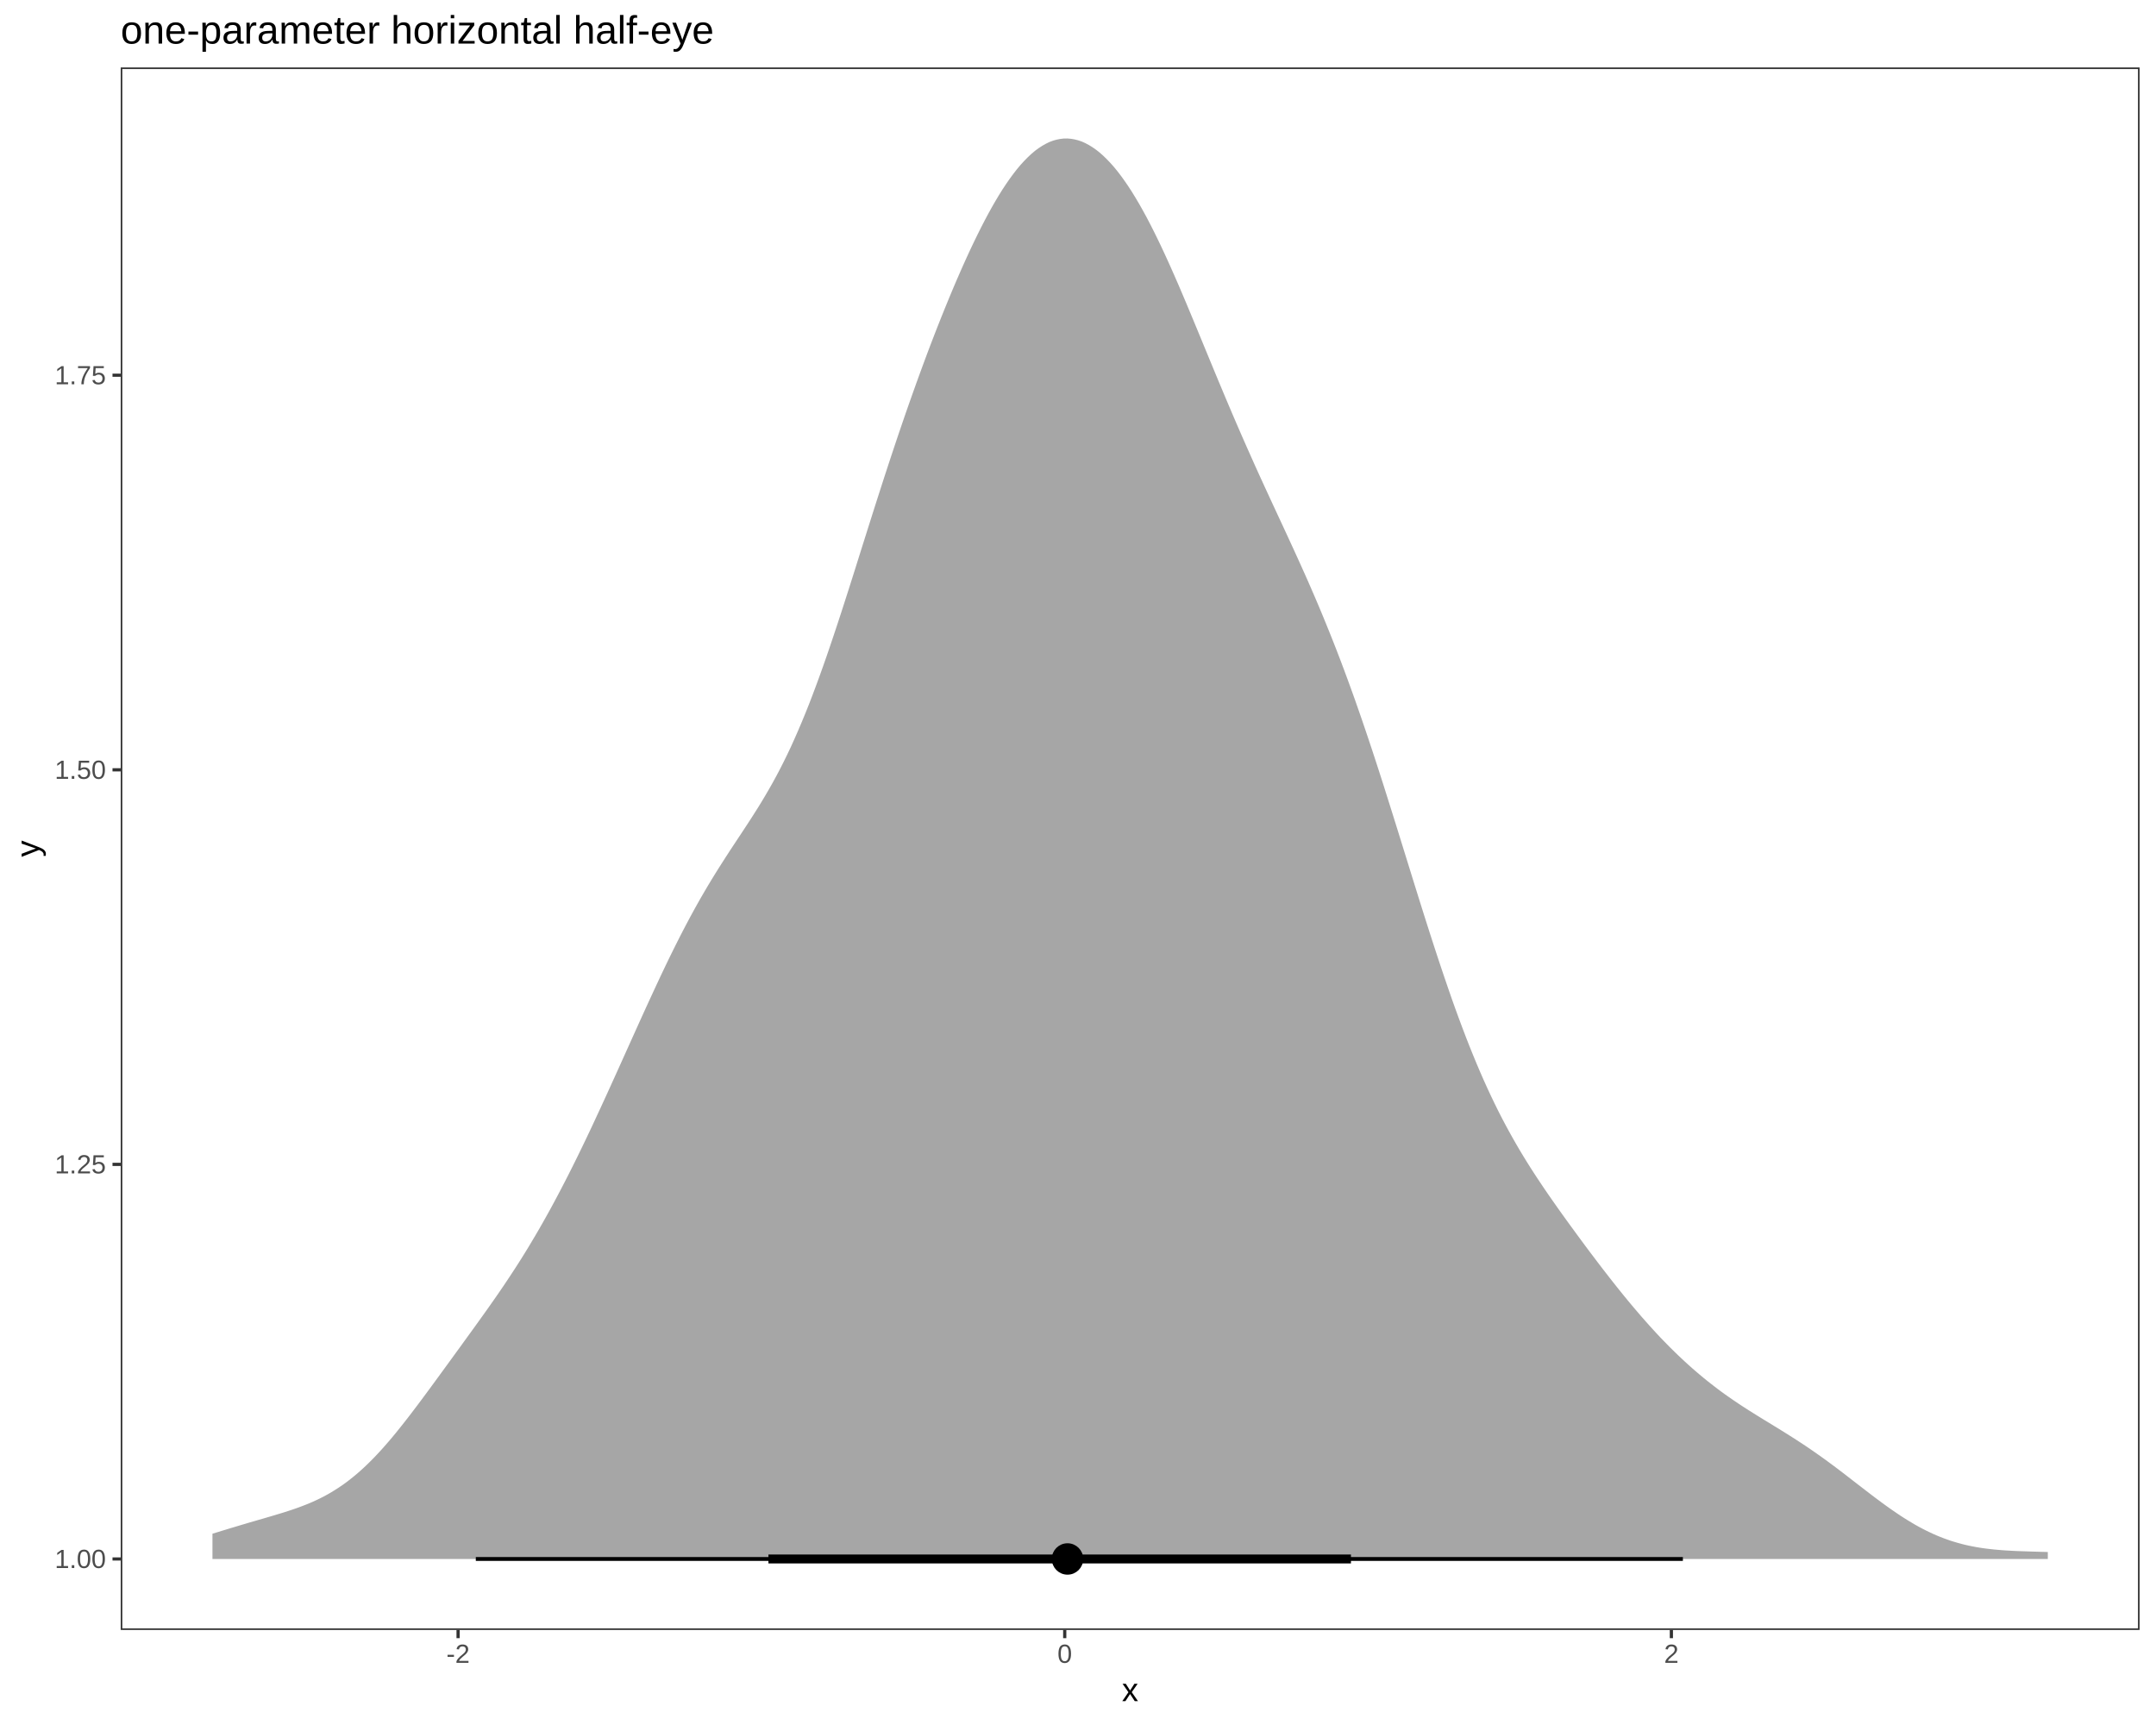
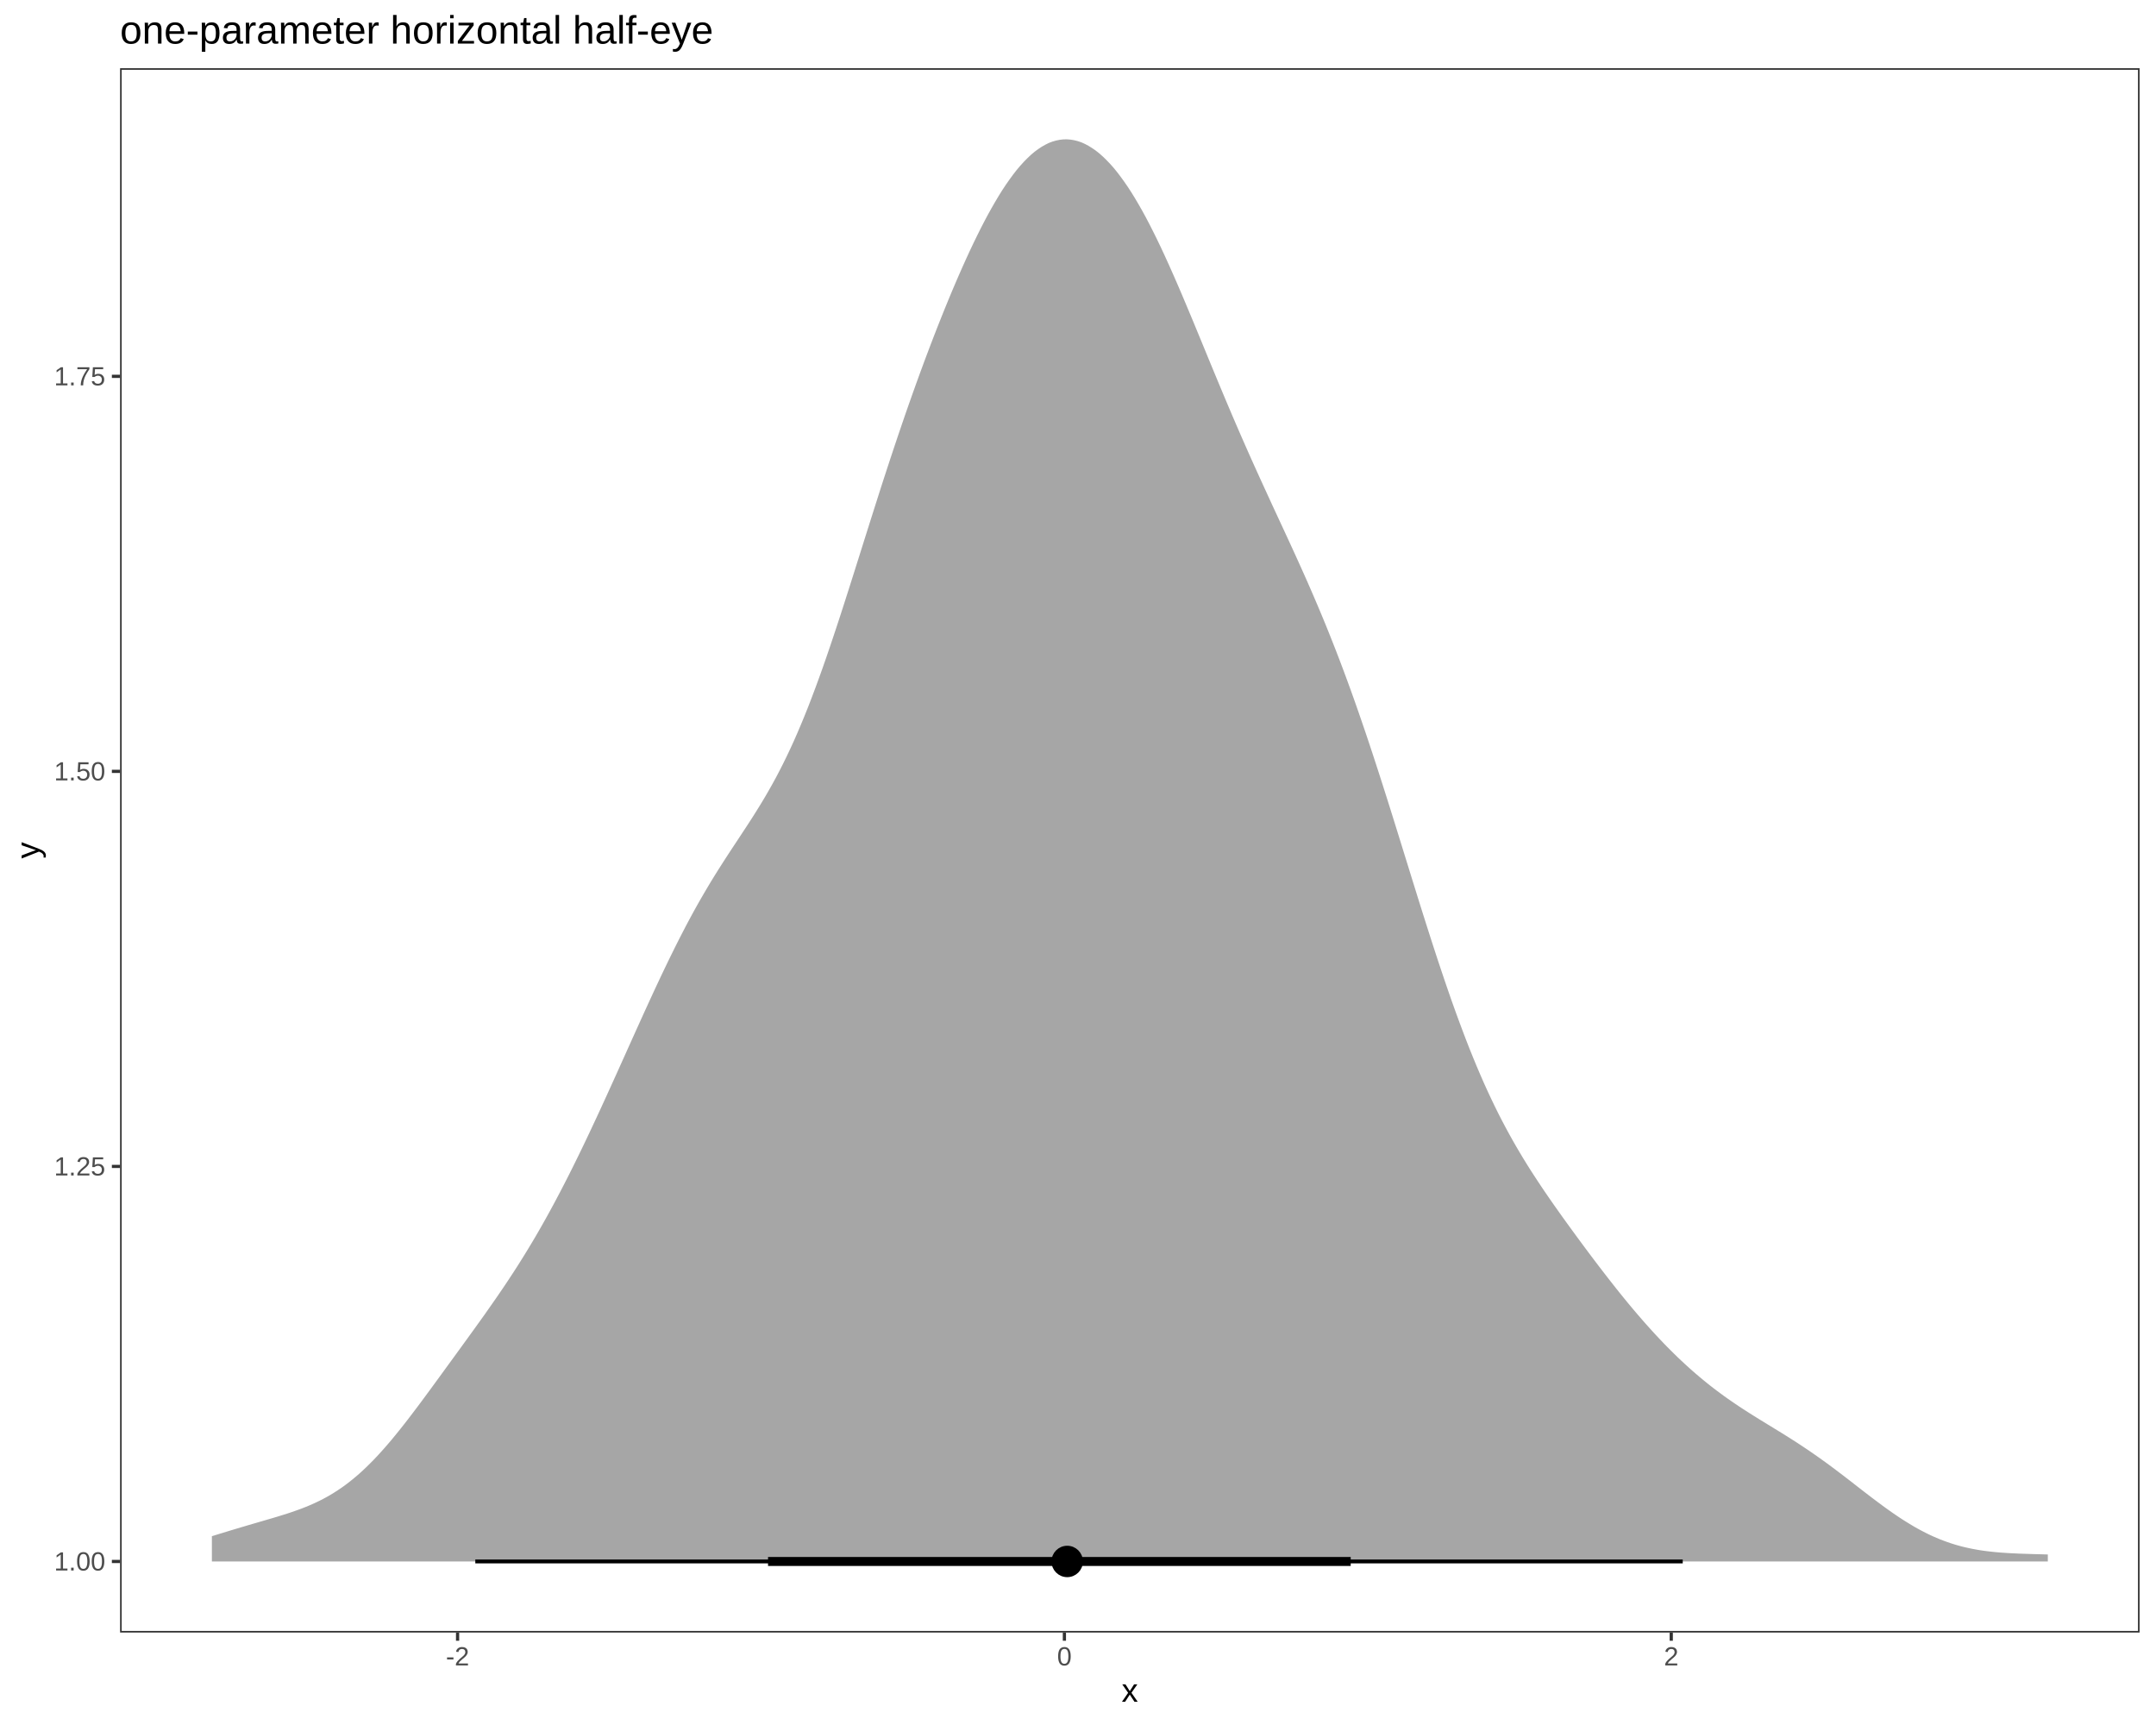
<svg xmlns="http://www.w3.org/2000/svg" viewBox="0 0 720.00 576.00">
  <defs>
    <style type="text/css">
    line, polyline, polygon, path, rect, circle {
      fill: none;
      stroke: #000000;
      stroke-linecap: round;
      stroke-linejoin: round;
      stroke-miterlimit: 10.00;
    }
  </style>
  </defs>
  <rect width="100%" height="100%" style="stroke: none; fill: #FFFFFF;" />
  <rect x="0.00" y="0.00" width="720.00" height="576.00" style="stroke-width: 1.07; stroke: #FFFFFF; fill: #FFFFFF;" />
  <defs>
-     <clipPath id="cpNDAuMzF8NzE0LjUyfDU0NC4yN3wyMi41Mg==">
-       <rect x="40.31" y="22.52" width="674.21" height="521.75" />
+     <clipPath id="cpNDAuMTB8NzE0LjUyfDU0NS4xM3wyMi43Nw==">
+       <rect x="40.10" y="22.77" width="674.42" height="522.36" />
    </clipPath>
  </defs>
-   <rect x="40.31" y="22.52" width="674.21" height="521.75" style="stroke-width: 1.07; stroke: none; fill: #FFFFFF;" clip-path="url(#cpNDAuMzF8NzE0LjUyfDU0NC4yN3wyMi41Mg==)" />
-   <polygon points="70.95,520.56 72.15,520.56 73.35,520.56 74.55,520.56 75.75,520.56 76.95,520.56 78.15,520.56 79.35,520.56 80.55,520.56 81.75,520.56 82.95,520.56 84.15,520.56 85.35,520.56 86.55,520.56 87.75,520.56 88.94,520.56 90.14,520.56 91.34,520.56 92.54,520.56 93.74,520.56 94.94,520.56 96.14,520.56 97.34,520.56 98.54,520.56 99.74,520.56 100.94,520.56 102.14,520.56 103.34,520.56 104.54,520.56 105.74,520.56 106.94,520.56 108.14,520.56 109.34,520.56 110.54,520.56 111.73,520.56 112.93,520.56 114.13,520.56 115.33,520.56 116.53,520.56 117.73,520.56 118.93,520.56 120.13,520.56 121.33,520.56 122.53,520.56 123.73,520.56 124.93,520.56 126.13,520.56 127.33,520.56 128.53,520.56 129.73,520.56 130.93,520.56 132.13,520.56 133.32,520.56 134.52,520.56 135.72,520.56 136.92,520.56 138.12,520.56 139.32,520.56 140.52,520.56 141.72,520.56 142.92,520.56 144.12,520.56 145.32,520.56 146.52,520.56 147.72,520.56 148.92,520.56 150.12,520.56 151.32,520.56 152.52,520.56 153.72,520.56 154.91,520.56 156.11,520.56 157.31,520.56 158.51,520.56 159.71,520.56 160.91,520.56 162.11,520.56 163.31,520.56 164.51,520.56 165.71,520.56 166.91,520.56 168.11,520.56 169.31,520.56 170.51,520.56 171.71,520.56 172.91,520.56 174.11,520.56 175.31,520.56 176.51,520.56 177.70,520.56 178.90,520.56 180.10,520.56 181.30,520.56 182.50,520.56 183.70,520.56 184.90,520.56 186.10,520.56 187.30,520.56 188.50,520.56 189.70,520.56 190.90,520.56 192.10,520.56 193.30,520.56 194.50,520.56 195.70,520.56 196.90,520.56 198.10,520.56 199.29,520.56 200.49,520.56 201.69,520.56 202.89,520.56 204.09,520.56 205.29,520.56 206.49,520.56 207.69,520.56 208.89,520.56 210.09,520.56 211.29,520.56 212.49,520.56 213.69,520.56 214.89,520.56 216.09,520.56 217.29,520.56 218.49,520.56 219.69,520.56 220.88,520.56 222.08,520.56 223.28,520.56 224.48,520.56 225.68,520.56 226.88,520.56 228.08,520.56 229.28,520.56 230.48,520.56 231.68,520.56 232.88,520.56 234.08,520.56 235.28,520.56 236.48,520.56 237.68,520.56 238.88,520.56 240.08,520.56 241.28,520.56 242.48,520.56 243.67,520.56 244.87,520.56 246.07,520.56 247.27,520.56 248.47,520.56 249.67,520.56 250.87,520.56 252.07,520.56 253.27,520.56 254.47,520.56 255.67,520.56 256.87,520.56 258.07,520.56 259.27,520.56 260.47,520.56 261.67,520.56 262.87,520.56 264.07,520.56 265.26,520.56 266.46,520.56 267.66,520.56 268.86,520.56 270.06,520.56 271.26,520.56 272.46,520.56 273.66,520.56 274.86,520.56 276.06,520.56 277.26,520.56 278.46,520.56 279.66,520.56 280.86,520.56 282.06,520.56 283.26,520.56 284.46,520.56 285.66,520.56 286.85,520.56 288.05,520.56 289.25,520.56 290.45,520.56 291.65,520.56 292.85,520.56 294.05,520.56 295.25,520.56 296.45,520.56 297.65,520.56 298.85,520.56 300.05,520.56 301.25,520.56 302.45,520.56 303.65,520.56 304.85,520.56 306.05,520.56 307.25,520.56 308.45,520.56 309.64,520.56 310.84,520.56 312.04,520.56 313.24,520.56 314.44,520.56 315.64,520.56 316.84,520.56 318.04,520.56 319.24,520.56 320.44,520.56 321.64,520.56 322.84,520.56 324.04,520.56 325.24,520.56 326.44,520.56 327.64,520.56 328.84,520.56 330.04,520.56 331.23,520.56 332.43,520.56 333.63,520.56 334.83,520.56 336.03,520.56 337.23,520.56 338.43,520.56 339.63,520.56 340.83,520.56 342.03,520.56 343.23,520.56 344.43,520.56 345.63,520.56 346.83,520.56 348.03,520.56 349.23,520.56 350.43,520.56 351.63,520.56 352.82,520.56 354.02,520.56 355.22,520.56 356.42,520.56 357.62,520.56 358.82,520.56 360.02,520.56 361.22,520.56 362.42,520.56 363.62,520.56 364.82,520.56 366.02,520.56 367.22,520.56 368.42,520.56 369.62,520.56 370.82,520.56 372.02,520.56 373.22,520.56 374.42,520.56 375.61,520.56 376.81,520.56 378.01,520.56 379.21,520.56 380.41,520.56 381.61,520.56 382.81,520.56 384.01,520.56 385.21,520.56 386.41,520.56 387.61,520.56 388.81,520.56 390.01,520.56 391.21,520.56 392.41,520.56 393.61,520.56 394.81,520.56 396.01,520.56 397.20,520.56 398.40,520.56 399.60,520.56 400.80,520.56 402.00,520.56 403.20,520.56 404.40,520.56 405.60,520.56 406.80,520.56 408.00,520.56 409.20,520.56 410.40,520.56 411.60,520.56 412.80,520.56 414.00,520.56 415.20,520.56 416.40,520.56 417.60,520.56 418.79,520.56 419.99,520.56 421.19,520.56 422.39,520.56 423.59,520.56 424.79,520.56 425.99,520.56 427.19,520.56 428.39,520.56 429.59,520.56 430.79,520.56 431.99,520.56 433.19,520.56 434.39,520.56 435.59,520.56 436.79,520.56 437.99,520.56 439.19,520.56 440.39,520.56 441.58,520.56 442.78,520.56 443.98,520.56 445.18,520.56 446.38,520.56 447.58,520.56 448.78,520.56 449.98,520.56 451.18,520.56 452.38,520.56 453.58,520.56 454.78,520.56 455.98,520.56 457.18,520.56 458.38,520.56 459.58,520.56 460.78,520.56 461.98,520.56 463.17,520.56 464.37,520.56 465.57,520.56 466.77,520.56 467.97,520.56 469.17,520.56 470.37,520.56 471.57,520.56 472.77,520.56 473.97,520.56 475.17,520.56 476.37,520.56 477.57,520.56 478.77,520.56 479.97,520.56 481.17,520.56 482.37,520.56 483.57,520.56 484.76,520.56 485.96,520.56 487.16,520.56 488.36,520.56 489.56,520.56 490.76,520.56 491.96,520.56 493.16,520.56 494.36,520.56 495.56,520.56 496.76,520.56 497.96,520.56 499.16,520.56 500.36,520.56 501.56,520.56 502.76,520.56 503.96,520.56 505.16,520.56 506.36,520.56 507.55,520.56 508.75,520.56 509.95,520.56 511.15,520.56 512.35,520.56 513.55,520.56 514.75,520.56 515.95,520.56 517.15,520.56 518.35,520.56 519.55,520.56 520.75,520.56 521.95,520.56 523.15,520.56 524.35,520.56 525.55,520.56 526.75,520.56 527.95,520.56 529.14,520.56 530.34,520.56 531.54,520.56 532.74,520.56 533.94,520.56 535.14,520.56 536.34,520.56 537.54,520.56 538.74,520.56 539.94,520.56 541.14,520.56 542.34,520.56 543.54,520.56 544.74,520.56 545.94,520.56 547.14,520.56 548.34,520.56 549.54,520.56 550.73,520.56 551.93,520.56 553.13,520.56 554.33,520.56 555.53,520.56 556.73,520.56 557.93,520.56 559.13,520.56 560.33,520.56 561.53,520.56 562.73,520.56 563.93,520.56 565.13,520.56 566.33,520.56 567.53,520.56 568.73,520.56 569.93,520.56 571.13,520.56 572.33,520.56 573.52,520.56 574.72,520.56 575.92,520.56 577.12,520.56 578.32,520.56 579.52,520.56 580.72,520.56 581.92,520.56 583.12,520.56 584.32,520.56 585.52,520.56 586.72,520.56 587.92,520.56 589.12,520.56 590.32,520.56 591.52,520.56 592.72,520.56 593.92,520.56 595.11,520.56 596.31,520.56 597.51,520.56 598.71,520.56 599.91,520.56 601.11,520.56 602.31,520.56 603.51,520.56 604.71,520.56 605.91,520.56 607.11,520.56 608.31,520.56 609.51,520.56 610.71,520.56 611.91,520.56 613.11,520.56 614.31,520.56 615.51,520.56 616.70,520.56 617.90,520.56 619.10,520.56 620.30,520.56 621.50,520.56 622.70,520.56 623.90,520.56 625.10,520.56 626.30,520.56 627.50,520.56 628.70,520.56 629.90,520.56 631.10,520.56 632.30,520.56 633.50,520.56 634.70,520.56 635.90,520.56 637.10,520.56 638.30,520.56 639.49,520.56 640.69,520.56 641.89,520.56 643.09,520.56 644.29,520.56 645.49,520.56 646.69,520.56 647.89,520.56 649.09,520.56 650.29,520.56 651.49,520.56 652.69,520.56 653.89,520.56 655.09,520.56 656.29,520.56 657.49,520.56 658.69,520.56 659.89,520.56 661.08,520.56 662.28,520.56 663.48,520.56 664.68,520.56 665.88,520.56 667.08,520.56 668.28,520.56 669.48,520.56 670.68,520.56 671.88,520.56 673.08,520.56 674.28,520.56 675.48,520.56 676.68,520.56 677.88,520.56 679.08,520.56 680.28,520.56 681.48,520.56 682.68,520.56 683.87,520.56 683.87,518.23 682.68,518.20 681.48,518.17 680.28,518.13 679.08,518.10 677.88,518.06 676.68,518.02 675.48,517.98 674.28,517.94 673.08,517.89 671.88,517.83 670.68,517.76 669.48,517.69 668.28,517.60 667.08,517.50 665.88,517.39 664.68,517.26 663.48,517.12 662.28,516.96 661.08,516.78 659.89,516.58 658.69,516.35 657.49,516.11 656.29,515.84 655.09,515.54 653.89,515.21 652.69,514.86 651.49,514.49 650.29,514.08 649.09,513.64 647.89,513.17 646.69,512.68 645.49,512.15 644.29,511.59 643.09,511.01 641.89,510.39 640.69,509.75 639.49,509.08 638.30,508.37 637.10,507.65 635.90,506.90 634.70,506.13 633.50,505.32 632.30,504.50 631.10,503.67 629.90,502.81 628.70,501.94 627.50,501.05 626.30,500.16 625.10,499.25 623.90,498.33 622.70,497.41 621.50,496.48 620.30,495.56 619.10,494.63 617.90,493.70 616.70,492.77 615.51,491.85 614.31,490.94 613.11,490.03 611.91,489.14 610.71,488.25 609.51,487.37 608.31,486.51 607.11,485.66 605.91,484.82 604.71,483.99 603.51,483.17 602.31,482.37 601.11,481.58 599.91,480.80 598.71,480.03 597.51,479.27 596.31,478.52 595.11,477.77 593.92,477.03 592.72,476.30 591.52,475.56 590.32,474.83 589.12,474.10 587.92,473.36 586.72,472.62 585.52,471.87 584.32,471.12 583.12,470.35 581.92,469.58 580.72,468.79 579.52,467.98 578.32,467.16 577.12,466.33 575.92,465.48 574.72,464.61 573.52,463.71 572.33,462.80 571.13,461.87 569.93,460.92 568.73,459.94 567.53,458.94 566.33,457.92 565.13,456.88 563.93,455.81 562.73,454.71 561.53,453.60 560.33,452.46 559.13,451.30 557.93,450.12 556.73,448.91 555.53,447.68 554.33,446.43 553.13,445.15 551.93,443.84 550.73,442.52 549.54,441.18 548.34,439.82 547.14,438.43 545.94,437.02 544.74,435.60 543.54,434.16 542.34,432.69 541.14,431.21 539.94,429.71 538.74,428.20 537.54,426.67 536.34,425.13 535.14,423.58 533.94,422.01 532.74,420.43 531.54,418.84 530.34,417.25 529.14,415.64 527.95,414.02 526.75,412.40 525.55,410.76 524.35,409.12 523.15,407.46 521.95,405.80 520.75,404.12 519.55,402.42 518.35,400.71 517.15,398.99 515.95,397.24 514.75,395.46 513.55,393.66 512.35,391.83 511.15,389.97 509.95,388.06 508.75,386.11 507.55,384.12 506.36,382.08 505.16,379.98 503.96,377.82 502.76,375.61 501.56,373.33 500.36,370.98 499.16,368.55 497.96,366.05 496.76,363.48 495.56,360.83 494.36,358.09 493.16,355.27 491.96,352.37 490.76,349.40 489.56,346.34 488.36,343.19 487.16,339.97 485.96,336.68 484.76,333.32 483.57,329.88 482.37,326.37 481.17,322.81 479.97,319.20 478.77,315.53 477.57,311.81 476.37,308.06 475.17,304.27 473.97,300.45 472.77,296.61 471.57,292.75 470.37,288.88 469.17,285.01 467.97,281.14 466.77,277.28 465.57,273.43 464.37,269.61 463.17,265.80 461.98,262.03 460.78,258.29 459.58,254.59 458.38,250.92 457.18,247.31 455.98,243.75 454.78,240.23 453.58,236.77 452.38,233.35 451.18,230.01 449.98,226.72 448.78,223.49 447.58,220.30 446.38,217.18 445.18,214.12 443.98,211.11 442.78,208.15 441.58,205.23 440.39,202.38 439.19,199.56 437.99,196.79 436.79,194.04 435.59,191.34 434.39,188.67 433.19,186.02 431.99,183.39 430.79,180.78 429.59,178.18 428.39,175.59 427.19,173.01 425.99,170.43 424.79,167.84 423.59,165.24 422.39,162.64 421.19,160.02 419.99,157.39 418.79,154.73 417.60,152.05 416.40,149.36 415.20,146.64 414.00,143.89 412.80,141.12 411.60,138.33 410.40,135.51 409.20,132.67 408.00,129.81 406.80,126.94 405.60,124.05 404.40,121.15 403.20,118.24 402.00,115.33 400.80,112.42 399.60,109.52 398.40,106.63 397.20,103.75 396.01,100.90 394.81,98.07 393.61,95.26 392.41,92.51 391.21,89.79 390.01,87.12 388.81,84.50 387.61,81.94 386.41,79.45 385.21,77.02 384.01,74.66 382.81,72.37 381.61,70.18 380.41,68.06 379.21,66.03 378.01,64.07 376.81,62.22 375.61,60.47 374.42,58.81 373.22,57.24 372.02,55.77 370.82,54.42 369.62,53.16 368.42,52.00 367.22,50.93 366.02,49.99 364.82,49.15 363.62,48.42 362.42,47.78 361.22,47.24 360.02,46.84 358.82,46.54 357.62,46.34 356.42,46.24 355.22,46.26 354.02,46.40 352.82,46.64 351.63,46.98 350.43,47.43 349.23,48.02 348.03,48.70 346.83,49.49 345.63,50.37 344.43,51.39 343.23,52.51 342.03,53.73 340.83,55.05 339.63,56.47 338.43,58.02 337.23,59.65 336.03,61.38 334.83,63.19 333.63,65.11 332.43,67.12 331.23,69.20 330.04,71.36 328.84,73.61 327.64,75.94 326.44,78.34 325.24,80.81 324.04,83.33 322.84,85.93 321.64,88.59 320.44,91.31 319.24,94.07 318.04,96.90 316.84,99.78 315.64,102.71 314.44,105.68 313.24,108.70 312.04,111.77 310.84,114.89 309.64,118.06 308.45,121.26 307.25,124.52 306.05,127.83 304.85,131.18 303.65,134.57 302.45,138.00 301.25,141.49 300.05,145.01 298.85,148.58 297.65,152.18 296.45,155.83 295.25,159.51 294.05,163.23 292.85,166.96 291.65,170.73 290.45,174.51 289.25,178.31 288.05,182.11 286.85,185.92 285.66,189.72 284.46,193.51 283.26,197.28 282.06,201.02 280.86,204.74 279.66,208.40 278.46,212.01 277.26,215.57 276.06,219.08 274.86,222.50 273.66,225.85 272.46,229.12 271.26,232.31 270.06,235.42 268.86,238.41 267.66,241.31 266.46,244.13 265.26,246.86 264.07,249.49 262.87,252.01 261.67,254.46 260.47,256.82 259.27,259.10 258.07,261.29 256.87,263.42 255.67,265.48 254.47,267.49 253.27,269.45 252.07,271.35 250.87,273.23 249.67,275.08 248.47,276.91 247.27,278.73 246.07,280.54 244.87,282.36 243.67,284.18 242.48,286.02 241.28,287.89 240.08,289.77 238.88,291.69 237.68,293.64 236.48,295.63 235.28,297.66 234.08,299.73 232.88,301.85 231.68,304.01 230.48,306.22 229.28,308.47 228.08,310.76 226.88,313.10 225.68,315.48 224.48,317.89 223.28,320.34 222.08,322.83 220.88,325.35 219.69,327.89 218.49,330.47 217.29,333.06 216.09,335.67 214.89,338.30 213.69,340.94 212.49,343.60 211.29,346.26 210.09,348.92 208.89,351.59 207.69,354.25 206.49,356.91 205.29,359.57 204.09,362.21 202.89,364.85 201.69,367.47 200.49,370.08 199.29,372.66 198.10,375.23 196.90,377.78 195.70,380.30 194.50,382.80 193.30,385.27 192.10,387.71 190.90,390.12 189.70,392.50 188.50,394.84 187.30,397.15 186.10,399.43 184.90,401.68 183.70,403.89 182.50,406.05 181.30,408.19 180.10,410.29 178.90,412.35 177.70,414.37 176.51,416.36 175.31,418.32 174.11,420.25 172.91,422.14 171.71,424.00 170.51,425.83 169.31,427.64 168.11,429.43 166.91,431.19 165.71,432.93 164.51,434.65 163.31,436.36 162.11,438.05 160.91,439.73 159.71,441.40 158.51,443.07 157.31,444.73 156.11,446.38 154.91,448.04 153.72,449.69 152.52,451.33 151.32,452.98 150.12,454.63 148.92,456.28 147.72,457.92 146.52,459.57 145.32,461.21 144.12,462.85 142.92,464.48 141.72,466.10 140.52,467.72 139.32,469.32 138.12,470.90 136.92,472.48 135.72,474.03 134.52,475.56 133.32,477.06 132.13,478.54 130.93,479.99 129.73,481.40 128.53,482.78 127.33,484.13 126.13,485.43 124.93,486.70 123.73,487.91 122.53,489.09 121.33,490.22 120.13,491.31 118.93,492.34 117.73,493.33 116.53,494.28 115.33,495.19 114.13,496.04 112.93,496.85 111.73,497.61 110.54,498.34 109.34,499.03 108.14,499.68 106.94,500.29 105.74,500.87 104.54,501.42 103.34,501.94 102.14,502.43 100.94,502.89 99.74,503.34 98.54,503.77 97.34,504.18 96.14,504.57 94.94,504.96 93.74,505.33 92.54,505.69 91.34,506.05 90.14,506.41 88.94,506.76 87.75,507.11 86.55,507.45 85.35,507.80 84.15,508.15 82.95,508.50 81.75,508.86 80.55,509.21 79.35,509.57 78.15,509.93 76.95,510.29 75.75,510.66 74.55,511.02 73.35,511.39 72.15,511.76 70.95,512.12 70.95,520.56 " style="stroke-width: 0.00; stroke: none; fill: #A6A6A6;" clip-path="url(#cpNDAuMzF8NzE0LjUyfDU0NC4yN3wyMi41Mg==)" />
-   <line x1="256.62" y1="520.56" x2="451.15" y2="520.56" style="stroke-width: 2.99; stroke-linecap: butt;" clip-path="url(#cpNDAuMzF8NzE0LjUyfDU0NC4yN3wyMi41Mg==)" />
-   <line x1="158.90" y1="520.56" x2="562.00" y2="520.56" style="stroke-width: 1.28; stroke-linecap: butt;" clip-path="url(#cpNDAuMzF8NzE0LjUyfDU0NC4yN3wyMi41Mg==)" />
-   <circle cx="356.50" cy="520.56" r="3.40pt" style="stroke-width: 1.42; fill: #000000;" clip-path="url(#cpNDAuMzF8NzE0LjUyfDU0NC4yN3wyMi41Mg==)" />
-   <circle cx="356.50" cy="520.56" r="1.86pt" style="stroke-width: 1.42; fill: #000000;" clip-path="url(#cpNDAuMzF8NzE0LjUyfDU0NC4yN3wyMi41Mg==)" />
-   <rect x="40.31" y="22.52" width="674.21" height="521.75" style="stroke-width: 1.07; stroke: #333333;" clip-path="url(#cpNDAuMzF8NzE0LjUyfDU0NC4yN3wyMi41Mg==)" />
+   <rect x="40.10" y="22.77" width="674.42" height="522.36" style="stroke-width: 1.07; stroke: none; fill: #FFFFFF;" clip-path="url(#cpNDAuMTB8NzE0LjUyfDU0NS4xM3wyMi43Nw==)" />
+   <polygon points="70.76,521.39 71.96,521.39 73.16,521.39 74.36,521.39 75.56,521.39 76.76,521.39 77.96,521.39 79.16,521.39 80.36,521.39 81.56,521.39 82.76,521.39 83.96,521.39 85.16,521.39 86.36,521.39 87.56,521.39 88.76,521.39 89.96,521.39 91.16,521.39 92.36,521.39 93.56,521.39 94.76,521.39 95.96,521.39 97.16,521.39 98.35,521.39 99.55,521.39 100.75,521.39 101.95,521.39 103.15,521.39 104.35,521.39 105.55,521.39 106.75,521.39 107.95,521.39 109.15,521.39 110.35,521.39 111.55,521.39 112.75,521.39 113.95,521.39 115.15,521.39 116.35,521.39 117.55,521.39 118.75,521.39 119.95,521.39 121.15,521.39 122.35,521.39 123.55,521.39 124.75,521.39 125.95,521.39 127.15,521.39 128.35,521.39 129.55,521.39 130.75,521.39 131.95,521.39 133.15,521.39 134.35,521.39 135.55,521.39 136.75,521.39 137.95,521.39 139.15,521.39 140.35,521.39 141.55,521.39 142.75,521.39 143.95,521.39 145.15,521.39 146.35,521.39 147.55,521.39 148.75,521.39 149.95,521.39 151.15,521.39 152.35,521.39 153.55,521.39 154.75,521.39 155.95,521.39 157.15,521.39 158.35,521.39 159.55,521.39 160.75,521.39 161.95,521.39 163.14,521.39 164.34,521.39 165.54,521.39 166.74,521.39 167.94,521.39 169.14,521.39 170.34,521.39 171.54,521.39 172.74,521.39 173.94,521.39 175.14,521.39 176.34,521.39 177.54,521.39 178.74,521.39 179.94,521.39 181.14,521.39 182.34,521.39 183.54,521.39 184.74,521.39 185.94,521.39 187.14,521.39 188.34,521.39 189.54,521.39 190.74,521.39 191.94,521.39 193.14,521.39 194.34,521.39 195.54,521.39 196.74,521.39 197.94,521.39 199.14,521.39 200.34,521.39 201.54,521.39 202.74,521.39 203.94,521.39 205.14,521.39 206.34,521.39 207.54,521.39 208.74,521.39 209.94,521.39 211.14,521.39 212.34,521.39 213.54,521.39 214.74,521.39 215.94,521.39 217.14,521.39 218.34,521.39 219.54,521.39 220.74,521.39 221.94,521.39 223.14,521.39 224.34,521.39 225.54,521.39 226.74,521.39 227.94,521.39 229.13,521.39 230.33,521.39 231.53,521.39 232.73,521.39 233.93,521.39 235.13,521.39 236.33,521.39 237.53,521.39 238.73,521.39 239.93,521.39 241.13,521.39 242.33,521.39 243.53,521.39 244.73,521.39 245.93,521.39 247.13,521.39 248.33,521.39 249.53,521.39 250.73,521.39 251.93,521.39 253.13,521.39 254.33,521.39 255.53,521.39 256.73,521.39 257.93,521.39 259.13,521.39 260.33,521.39 261.53,521.39 262.73,521.39 263.93,521.39 265.13,521.39 266.33,521.39 267.53,521.39 268.73,521.39 269.93,521.39 271.13,521.39 272.33,521.39 273.53,521.39 274.73,521.39 275.93,521.39 277.13,521.39 278.33,521.39 279.53,521.39 280.73,521.39 281.93,521.39 283.13,521.39 284.33,521.39 285.53,521.39 286.73,521.39 287.93,521.39 289.13,521.39 290.33,521.39 291.53,521.39 292.73,521.39 293.92,521.39 295.12,521.39 296.32,521.39 297.52,521.39 298.72,521.39 299.92,521.39 301.12,521.39 302.32,521.39 303.52,521.39 304.72,521.39 305.92,521.39 307.12,521.39 308.32,521.39 309.52,521.39 310.72,521.39 311.92,521.39 313.12,521.39 314.32,521.39 315.52,521.39 316.72,521.39 317.92,521.39 319.12,521.39 320.32,521.39 321.52,521.39 322.72,521.39 323.92,521.39 325.12,521.39 326.32,521.39 327.52,521.39 328.72,521.39 329.92,521.39 331.12,521.39 332.32,521.39 333.52,521.39 334.72,521.39 335.92,521.39 337.12,521.39 338.32,521.39 339.52,521.39 340.72,521.39 341.92,521.39 343.12,521.39 344.32,521.39 345.52,521.39 346.72,521.39 347.92,521.39 349.12,521.39 350.32,521.39 351.52,521.39 352.72,521.39 353.92,521.39 355.12,521.39 356.32,521.39 357.52,521.39 358.72,521.39 359.91,521.39 361.11,521.39 362.31,521.39 363.51,521.39 364.71,521.39 365.91,521.39 367.11,521.39 368.31,521.39 369.51,521.39 370.71,521.39 371.91,521.39 373.11,521.39 374.31,521.39 375.51,521.39 376.71,521.39 377.91,521.39 379.11,521.39 380.31,521.39 381.51,521.39 382.71,521.39 383.91,521.39 385.11,521.39 386.31,521.39 387.51,521.39 388.71,521.39 389.91,521.39 391.11,521.39 392.31,521.39 393.51,521.39 394.71,521.39 395.91,521.39 397.11,521.39 398.31,521.39 399.51,521.39 400.71,521.39 401.91,521.39 403.11,521.39 404.31,521.39 405.51,521.39 406.71,521.39 407.91,521.39 409.11,521.39 410.31,521.39 411.51,521.39 412.71,521.39 413.91,521.39 415.11,521.39 416.31,521.39 417.51,521.39 418.71,521.39 419.91,521.39 421.11,521.39 422.31,521.39 423.51,521.39 424.70,521.39 425.90,521.39 427.10,521.39 428.30,521.39 429.50,521.39 430.70,521.39 431.90,521.39 433.10,521.39 434.30,521.39 435.50,521.39 436.70,521.39 437.90,521.39 439.10,521.39 440.30,521.39 441.50,521.39 442.70,521.39 443.90,521.39 445.10,521.39 446.30,521.39 447.50,521.39 448.70,521.39 449.90,521.39 451.10,521.39 452.30,521.39 453.50,521.39 454.70,521.39 455.90,521.39 457.10,521.39 458.30,521.39 459.50,521.39 460.70,521.39 461.90,521.39 463.10,521.39 464.30,521.39 465.50,521.39 466.70,521.39 467.90,521.39 469.10,521.39 470.30,521.39 471.50,521.39 472.70,521.39 473.90,521.39 475.10,521.39 476.30,521.39 477.50,521.39 478.70,521.39 479.90,521.39 481.10,521.39 482.30,521.39 483.50,521.39 484.70,521.39 485.90,521.39 487.10,521.39 488.30,521.39 489.50,521.39 490.69,521.39 491.89,521.39 493.09,521.39 494.29,521.39 495.49,521.39 496.69,521.39 497.89,521.39 499.09,521.39 500.29,521.39 501.49,521.39 502.69,521.39 503.89,521.39 505.09,521.39 506.29,521.39 507.49,521.39 508.69,521.39 509.89,521.39 511.09,521.39 512.29,521.39 513.49,521.39 514.69,521.39 515.89,521.39 517.09,521.39 518.29,521.39 519.49,521.39 520.69,521.39 521.89,521.39 523.09,521.39 524.29,521.39 525.49,521.39 526.69,521.39 527.89,521.39 529.09,521.39 530.29,521.39 531.49,521.39 532.69,521.39 533.89,521.39 535.09,521.39 536.29,521.39 537.49,521.39 538.69,521.39 539.89,521.39 541.09,521.39 542.29,521.39 543.49,521.39 544.69,521.39 545.89,521.39 547.09,521.39 548.29,521.39 549.49,521.39 550.69,521.39 551.89,521.39 553.09,521.39 554.29,521.39 555.48,521.39 556.68,521.39 557.88,521.39 559.08,521.39 560.28,521.39 561.48,521.39 562.68,521.39 563.88,521.39 565.08,521.39 566.28,521.39 567.48,521.39 568.68,521.39 569.88,521.39 571.08,521.39 572.28,521.39 573.48,521.39 574.68,521.39 575.88,521.39 577.08,521.39 578.28,521.39 579.48,521.39 580.68,521.39 581.88,521.39 583.08,521.39 584.28,521.39 585.48,521.39 586.68,521.39 587.88,521.39 589.08,521.39 590.28,521.39 591.48,521.39 592.68,521.39 593.88,521.39 595.08,521.39 596.28,521.39 597.48,521.39 598.68,521.39 599.88,521.39 601.08,521.39 602.28,521.39 603.48,521.39 604.68,521.39 605.88,521.39 607.08,521.39 608.28,521.39 609.48,521.39 610.68,521.39 611.88,521.39 613.08,521.39 614.28,521.39 615.48,521.39 616.68,521.39 617.88,521.39 619.08,521.39 620.27,521.39 621.47,521.39 622.67,521.39 623.87,521.39 625.07,521.39 626.27,521.39 627.47,521.39 628.67,521.39 629.87,521.39 631.07,521.39 632.27,521.39 633.47,521.39 634.67,521.39 635.87,521.39 637.07,521.39 638.27,521.39 639.47,521.39 640.67,521.39 641.87,521.39 643.07,521.39 644.27,521.39 645.47,521.39 646.67,521.39 647.87,521.39 649.07,521.39 650.27,521.39 651.47,521.39 652.67,521.39 653.87,521.39 655.07,521.39 656.27,521.39 657.47,521.39 658.67,521.39 659.87,521.39 661.07,521.39 662.27,521.39 663.47,521.39 664.67,521.39 665.87,521.39 667.07,521.39 668.27,521.39 669.47,521.39 670.67,521.39 671.87,521.39 673.07,521.39 674.27,521.39 675.47,521.39 676.67,521.39 677.87,521.39 679.07,521.39 680.27,521.39 681.47,521.39 682.67,521.39 683.87,521.39 683.87,519.06 682.67,519.03 681.47,518.99 680.27,518.96 679.07,518.93 677.87,518.89 676.67,518.85 675.47,518.81 674.27,518.77 673.07,518.71 671.87,518.66 670.67,518.59 669.47,518.51 668.27,518.43 667.07,518.33 665.87,518.22 664.67,518.09 663.47,517.95 662.27,517.79 661.07,517.61 659.87,517.40 658.67,517.18 657.47,516.93 656.27,516.66 655.07,516.37 653.87,516.04 652.67,515.69 651.47,515.31 650.27,514.90 649.07,514.46 647.87,514.00 646.67,513.50 645.47,512.98 644.27,512.42 643.07,511.83 641.87,511.21 640.67,510.57 639.47,509.90 638.27,509.19 637.07,508.46 635.87,507.71 634.67,506.94 633.47,506.14 632.27,505.32 631.07,504.48 629.87,503.62 628.67,502.75 627.47,501.86 626.27,500.96 625.07,500.06 623.87,499.14 622.67,498.22 621.47,497.29 620.27,496.36 619.08,495.43 617.88,494.50 616.68,493.57 615.48,492.65 614.28,491.74 613.08,490.83 611.88,489.93 610.68,489.04 609.48,488.17 608.28,487.30 607.08,486.45 605.88,485.61 604.68,484.78 603.48,483.96 602.28,483.16 601.08,482.37 599.88,481.58 598.68,480.81 597.48,480.05 596.28,479.30 595.08,478.55 593.88,477.81 592.68,477.08 591.48,476.34 590.28,475.61 589.08,474.87 587.88,474.14 586.68,473.39 585.48,472.65 584.28,471.89 583.08,471.12 581.88,470.35 580.68,469.56 579.48,468.75 578.28,467.93 577.08,467.10 575.88,466.25 574.68,465.37 573.48,464.48 572.28,463.57 571.08,462.64 569.88,461.68 568.68,460.70 567.48,459.70 566.28,458.68 565.08,457.64 563.88,456.56 562.68,455.47 561.48,454.35 560.28,453.22 559.08,452.05 557.88,450.86 556.68,449.65 555.48,448.42 554.29,447.17 553.09,445.89 551.89,444.59 550.69,443.26 549.49,441.92 548.29,440.55 547.09,439.16 545.89,437.76 544.69,436.33 543.49,434.89 542.29,433.42 541.09,431.94 539.89,430.44 538.69,428.92 537.49,427.39 536.29,425.85 535.09,424.29 533.89,422.73 532.69,421.15 531.49,419.56 530.29,417.96 529.09,416.35 527.89,414.73 526.69,413.10 525.49,411.46 524.29,409.82 523.09,408.16 521.89,406.50 520.69,404.81 519.49,403.12 518.29,401.41 517.09,399.68 515.89,397.93 514.69,396.15 513.49,394.34 512.29,392.51 511.09,390.65 509.89,388.74 508.69,386.79 507.49,384.79 506.29,382.75 505.09,380.65 503.89,378.49 502.69,376.27 501.49,373.99 500.29,371.64 499.09,369.21 497.89,366.70 496.69,364.13 495.49,361.48 494.29,358.73 493.09,355.91 491.89,353.00 490.69,350.03 489.50,346.97 488.30,343.81 487.10,340.59 485.90,337.30 484.70,333.94 483.50,330.49 482.30,326.98 481.10,323.41 479.90,319.80 478.70,316.12 477.50,312.40 476.30,308.64 475.10,304.85 473.90,301.03 472.70,297.18 471.50,293.32 470.30,289.44 469.10,285.57 467.90,281.69 466.70,277.83 465.50,273.98 464.30,270.14 463.10,266.33 461.90,262.56 460.70,258.81 459.50,255.11 458.30,251.44 457.10,247.82 455.90,244.25 454.70,240.74 453.50,237.27 452.30,233.85 451.10,230.50 449.90,227.21 448.70,223.97 447.50,220.78 446.30,217.66 445.10,214.60 443.90,211.58 442.70,208.61 441.50,205.70 440.30,202.84 439.10,200.02 437.90,197.24 436.70,194.49 435.50,191.79 434.30,189.11 433.10,186.46 431.90,183.83 430.70,181.21 429.50,178.62 428.30,176.02 427.10,173.44 425.90,170.85 424.70,168.26 423.51,165.66 422.31,163.05 421.11,160.43 419.91,157.79 418.71,155.13 417.51,152.46 416.31,149.75 415.11,147.03 413.91,144.28 412.71,141.51 411.51,138.71 410.31,135.89 409.11,133.05 407.91,130.19 406.71,127.31 405.51,124.42 404.31,121.52 403.11,118.61 401.91,115.69 400.71,112.78 399.51,109.87 398.31,106.97 397.11,104.10 395.91,101.24 394.71,98.40 393.51,95.60 392.31,92.84 391.11,90.12 389.91,87.45 388.71,84.82 387.51,82.26 386.31,79.76 385.11,77.34 383.91,74.97 382.71,72.68 381.51,70.48 380.31,68.37 379.11,66.33 377.91,64.37 376.71,62.52 375.51,60.77 374.31,59.11 373.11,57.53 371.91,56.05 370.71,54.70 369.51,53.45 368.31,52.28 367.11,51.22 365.91,50.27 364.71,49.44 363.51,48.70 362.31,48.06 361.11,47.52 359.91,47.12 358.72,46.82 357.52,46.62 356.32,46.52 355.12,46.54 353.92,46.68 352.72,46.92 351.52,47.26 350.32,47.71 349.12,48.30 347.92,48.98 346.72,49.77 345.52,50.66 344.32,51.67 343.12,52.80 341.92,54.02 340.72,55.34 339.52,56.76 338.32,58.31 337.12,59.95 335.92,61.67 334.72,63.48 333.52,65.41 332.32,67.42 331.12,69.51 329.92,71.67 328.72,73.92 327.52,76.25 326.32,78.66 325.12,81.12 323.92,83.65 322.72,86.26 321.52,88.92 320.32,91.64 319.12,94.41 317.92,97.23 316.72,100.12 315.52,103.05 314.32,106.03 313.12,109.05 311.92,112.13 310.72,115.25 309.52,118.42 308.32,121.63 307.12,124.89 305.92,128.20 304.72,131.55 303.52,134.95 302.32,138.38 301.12,141.88 299.92,145.41 298.72,148.98 297.52,152.59 296.32,156.24 295.12,159.92 293.92,163.64 292.73,167.38 291.53,171.15 290.33,174.94 289.13,178.74 287.93,182.55 286.73,186.36 285.53,190.17 284.33,193.96 283.13,197.73 281.93,201.48 280.73,205.20 279.53,208.87 278.33,212.48 277.13,216.05 275.93,219.56 274.73,222.99 273.53,226.34 272.33,229.61 271.13,232.80 269.93,235.91 268.73,238.91 267.53,241.82 266.33,244.64 265.13,247.38 263.93,250.00 262.73,252.53 261.53,254.98 260.33,257.34 259.13,259.63 257.93,261.82 256.73,263.95 255.53,266.02 254.33,268.03 253.13,269.98 251.93,271.90 250.73,273.78 249.53,275.63 248.33,277.46 247.13,279.28 245.93,281.10 244.73,282.91 243.53,284.74 242.33,286.58 241.13,288.45 239.93,290.33 238.73,292.25 237.53,294.20 236.33,296.20 235.13,298.24 233.93,300.31 232.73,302.42 231.53,304.59 230.33,306.80 229.13,309.05 227.94,311.35 226.74,313.68 225.54,316.07 224.34,318.49 223.14,320.94 221.94,323.43 220.74,325.95 219.54,328.50 218.34,331.07 217.14,333.67 215.94,336.29 214.74,338.92 213.54,341.57 212.34,344.22 211.14,346.88 209.94,349.55 208.74,352.22 207.54,354.89 206.34,357.56 205.14,360.21 203.94,362.86 202.74,365.50 201.54,368.12 200.34,370.74 199.14,373.32 197.94,375.89 196.74,378.44 195.54,380.97 194.34,383.47 193.14,385.94 191.94,388.38 190.74,390.80 189.54,393.18 188.34,395.53 187.14,397.84 185.94,400.12 184.74,402.37 183.54,404.58 182.34,406.75 181.14,408.89 179.94,410.99 178.74,413.06 177.54,415.08 176.34,417.07 175.14,419.03 173.94,420.96 172.74,422.86 171.54,424.72 170.34,426.55 169.14,428.37 167.94,430.15 166.74,431.91 165.54,433.66 164.34,435.38 163.14,437.09 161.95,438.79 160.75,440.47 159.55,442.14 158.35,443.81 157.15,445.47 155.95,447.13 154.75,448.78 153.55,450.44 152.35,452.09 151.15,453.74 149.95,455.38 148.75,457.03 147.55,458.68 146.35,460.33 145.15,461.97 143.95,463.61 142.75,465.24 141.55,466.87 140.35,468.49 139.15,470.09 137.95,471.68 136.75,473.25 135.55,474.81 134.35,476.34 133.15,477.84 131.95,479.32 130.75,480.78 129.55,482.19 128.35,483.57 127.15,484.91 125.95,486.22 124.75,487.49 123.55,488.70 122.35,489.88 121.15,491.02 119.95,492.11 118.75,493.14 117.55,494.13 116.35,495.08 115.15,495.99 113.95,496.84 112.75,497.65 111.55,498.42 110.35,499.15 109.15,499.84 107.95,500.49 106.75,501.10 105.55,501.68 104.35,502.23 103.15,502.75 101.95,503.24 100.75,503.71 99.55,504.15 98.35,504.58 97.16,504.99 95.96,505.39 94.76,505.77 93.56,506.14 92.36,506.51 91.16,506.87 89.96,507.22 88.76,507.57 87.56,507.92 86.36,508.27 85.16,508.62 83.96,508.97 82.76,509.32 81.56,509.68 80.36,510.03 79.16,510.39 77.96,510.75 76.76,511.11 75.56,511.48 74.36,511.85 73.16,512.21 71.96,512.58 70.76,512.94 70.76,521.39 " style="stroke-width: 0.00; stroke: none; fill: #A6A6A6;" clip-path="url(#cpNDAuMTB8NzE0LjUyfDU0NS4xM3wyMi43Nw==)" />
+   <line x1="256.49" y1="521.39" x2="451.07" y2="521.39" style="stroke-width: 2.99; stroke-linecap: butt;" clip-path="url(#cpNDAuMTB8NzE0LjUyfDU0NS4xM3wyMi43Nw==)" />
+   <line x1="158.73" y1="521.39" x2="561.95" y2="521.39" style="stroke-width: 1.28; stroke-linecap: butt;" clip-path="url(#cpNDAuMTB8NzE0LjUyfDU0NS4xM3wyMi43Nw==)" />
+   <circle cx="356.40" cy="521.39" r="3.40pt" style="stroke-width: 1.42; fill: #000000;" clip-path="url(#cpNDAuMTB8NzE0LjUyfDU0NS4xM3wyMi43Nw==)" />
+   <circle cx="356.40" cy="521.39" r="1.86pt" style="stroke-width: 1.42; fill: #000000;" clip-path="url(#cpNDAuMTB8NzE0LjUyfDU0NS4xM3wyMi43Nw==)" />
+   <rect x="40.10" y="22.77" width="674.42" height="522.36" style="stroke-width: 1.07; stroke: #333333;" clip-path="url(#cpNDAuMTB8NzE0LjUyfDU0NS4xM3wyMi43Nw==)" />
  <defs>
    <clipPath id="cpMC4wMHw3MjAuMDB8NTc2LjAwfDAuMDA=">
      <rect x="0.00" y="0.00" width="720.00" height="576.00" />
    </clipPath>
  </defs>
  <g clip-path="url(#cpMC4wMHw3MjAuMDB8NTc2LjAwfDAuMDA=)">
-     <text x="18.27" y="523.58" style="font-size: 8.80px; fill: #4D4D4D; font-family: Liberation Sans;" textLength="17.11px" lengthAdjust="spacingAndGlyphs">1.00</text>
+     <text x="18.06" y="524.41" style="font-size: 8.80px; fill: #4D4D4D; font-family: Liberation Sans;" textLength="17.11px" lengthAdjust="spacingAndGlyphs">1.00</text>
  </g>
  <g clip-path="url(#cpMC4wMHw3MjAuMDB8NTc2LjAwfDAuMDA=)">
-     <text x="18.27" y="391.82" style="font-size: 8.80px; fill: #4D4D4D; font-family: Liberation Sans;" textLength="17.11px" lengthAdjust="spacingAndGlyphs">1.25</text>
+     <text x="18.06" y="392.50" style="font-size: 8.80px; fill: #4D4D4D; font-family: Liberation Sans;" textLength="17.11px" lengthAdjust="spacingAndGlyphs">1.25</text>
  </g>
  <g clip-path="url(#cpMC4wMHw3MjAuMDB8NTc2LjAwfDAuMDA=)">
-     <text x="18.27" y="260.07" style="font-size: 8.80px; fill: #4D4D4D; font-family: Liberation Sans;" textLength="17.11px" lengthAdjust="spacingAndGlyphs">1.50</text>
+     <text x="18.06" y="260.59" style="font-size: 8.80px; fill: #4D4D4D; font-family: Liberation Sans;" textLength="17.11px" lengthAdjust="spacingAndGlyphs">1.50</text>
  </g>
  <g clip-path="url(#cpMC4wMHw3MjAuMDB8NTc2LjAwfDAuMDA=)">
-     <text x="18.27" y="128.31" style="font-size: 8.80px; fill: #4D4D4D; font-family: Liberation Sans;" textLength="17.11px" lengthAdjust="spacingAndGlyphs">1.75</text>
+     <text x="18.06" y="128.68" style="font-size: 8.80px; fill: #4D4D4D; font-family: Liberation Sans;" textLength="17.11px" lengthAdjust="spacingAndGlyphs">1.75</text>
  </g>
-   <polyline points="37.57,520.56 40.31,520.56 " style="stroke-width: 1.07; stroke: #333333; stroke-linecap: butt;" clip-path="url(#cpMC4wMHw3MjAuMDB8NTc2LjAwfDAuMDA=)" />
-   <polyline points="37.57,388.80 40.31,388.80 " style="stroke-width: 1.07; stroke: #333333; stroke-linecap: butt;" clip-path="url(#cpMC4wMHw3MjAuMDB8NTc2LjAwfDAuMDA=)" />
-   <polyline points="37.57,257.05 40.31,257.05 " style="stroke-width: 1.07; stroke: #333333; stroke-linecap: butt;" clip-path="url(#cpMC4wMHw3MjAuMDB8NTc2LjAwfDAuMDA=)" />
-   <polyline points="37.57,125.29 40.31,125.29 " style="stroke-width: 1.07; stroke: #333333; stroke-linecap: butt;" clip-path="url(#cpMC4wMHw3MjAuMDB8NTc2LjAwfDAuMDA=)" />
-   <polyline points="152.98,547.01 152.98,544.27 " style="stroke-width: 1.07; stroke: #333333; stroke-linecap: butt;" clip-path="url(#cpMC4wMHw3MjAuMDB8NTc2LjAwfDAuMDA=)" />
-   <polyline points="355.57,547.01 355.57,544.27 " style="stroke-width: 1.07; stroke: #333333; stroke-linecap: butt;" clip-path="url(#cpMC4wMHw3MjAuMDB8NTc2LjAwfDAuMDA=)" />
-   <polyline points="558.16,547.01 558.16,544.27 " style="stroke-width: 1.07; stroke: #333333; stroke-linecap: butt;" clip-path="url(#cpMC4wMHw3MjAuMDB8NTc2LjAwfDAuMDA=)" />
+   <polyline points="37.36,521.39 40.10,521.39 " style="stroke-width: 1.07; stroke: #333333; stroke-linecap: butt;" clip-path="url(#cpMC4wMHw3MjAuMDB8NTc2LjAwfDAuMDA=)" />
+   <polyline points="37.36,389.48 40.10,389.48 " style="stroke-width: 1.07; stroke: #333333; stroke-linecap: butt;" clip-path="url(#cpMC4wMHw3MjAuMDB8NTc2LjAwfDAuMDA=)" />
+   <polyline points="37.36,257.57 40.10,257.57 " style="stroke-width: 1.07; stroke: #333333; stroke-linecap: butt;" clip-path="url(#cpMC4wMHw3MjAuMDB8NTc2LjAwfDAuMDA=)" />
+   <polyline points="37.36,125.66 40.10,125.66 " style="stroke-width: 1.07; stroke: #333333; stroke-linecap: butt;" clip-path="url(#cpMC4wMHw3MjAuMDB8NTc2LjAwfDAuMDA=)" />
+   <polyline points="152.81,547.87 152.81,545.13 " style="stroke-width: 1.07; stroke: #333333; stroke-linecap: butt;" clip-path="url(#cpMC4wMHw3MjAuMDB8NTc2LjAwfDAuMDA=)" />
+   <polyline points="355.46,547.87 355.46,545.13 " style="stroke-width: 1.07; stroke: #333333; stroke-linecap: butt;" clip-path="url(#cpMC4wMHw3MjAuMDB8NTc2LjAwfDAuMDA=)" />
+   <polyline points="558.12,547.87 558.12,545.13 " style="stroke-width: 1.07; stroke: #333333; stroke-linecap: butt;" clip-path="url(#cpMC4wMHw3MjAuMDB8NTc2LjAwfDAuMDA=)" />
  <g clip-path="url(#cpMC4wMHw3MjAuMDB8NTc2LjAwfDAuMDA=)">
-     <text x="149.07" y="555.25" style="font-size: 8.80px; fill: #4D4D4D; font-family: Liberation Sans;" textLength="7.81px" lengthAdjust="spacingAndGlyphs">-2</text>
+     <text x="148.90" y="556.11" style="font-size: 8.80px; fill: #4D4D4D; font-family: Liberation Sans;" textLength="7.81px" lengthAdjust="spacingAndGlyphs">-2</text>
  </g>
  <g clip-path="url(#cpMC4wMHw3MjAuMDB8NTc2LjAwfDAuMDA=)">
-     <text x="353.13" y="555.25" style="font-size: 8.80px; fill: #4D4D4D; font-family: Liberation Sans;" textLength="4.89px" lengthAdjust="spacingAndGlyphs">0</text>
+     <text x="353.02" y="556.11" style="font-size: 8.80px; fill: #4D4D4D; font-family: Liberation Sans;" textLength="4.89px" lengthAdjust="spacingAndGlyphs">0</text>
  </g>
  <g clip-path="url(#cpMC4wMHw3MjAuMDB8NTc2LjAwfDAuMDA=)">
-     <text x="555.72" y="555.25" style="font-size: 8.80px; fill: #4D4D4D; font-family: Liberation Sans;" textLength="4.89px" lengthAdjust="spacingAndGlyphs">2</text>
+     <text x="555.67" y="556.11" style="font-size: 8.80px; fill: #4D4D4D; font-family: Liberation Sans;" textLength="4.89px" lengthAdjust="spacingAndGlyphs">2</text>
  </g>
  <g clip-path="url(#cpMC4wMHw3MjAuMDB8NTc2LjAwfDAuMDA=)">
-     <text x="374.66" y="568.04" style="font-size: 11.00px; font-family: Liberation Sans;" textLength="5.50px" lengthAdjust="spacingAndGlyphs">x</text>
+     <text x="374.56" y="568.24" style="font-size: 11.00px; font-family: Liberation Sans;" textLength="5.50px" lengthAdjust="spacingAndGlyphs">x</text>
  </g>
  <g clip-path="url(#cpMC4wMHw3MjAuMDB8NTc2LjAwfDAuMDA=)">
-     <text transform="translate(13.04,286.15) rotate(-90)" style="font-size: 11.00px; font-family: Liberation Sans;" textLength="5.50px" lengthAdjust="spacingAndGlyphs">y</text>
+     <text transform="translate(13.04,286.70) rotate(-90)" style="font-size: 11.00px; font-family: Liberation Sans;" textLength="5.50px" lengthAdjust="spacingAndGlyphs">y</text>
  </g>
  <g clip-path="url(#cpMC4wMHw3MjAuMDB8NTc2LjAwfDAuMDA=)">
-     <text x="40.31" y="14.56" style="font-size: 13.20px; font-family: Liberation Sans;" textLength="197.80px" lengthAdjust="spacingAndGlyphs">one-parameter horizontal half-eye</text>
+     <text x="40.10" y="14.56" style="font-size: 13.20px; font-family: Liberation Sans;" textLength="197.80px" lengthAdjust="spacingAndGlyphs">one-parameter horizontal half-eye</text>
  </g>
</svg>
